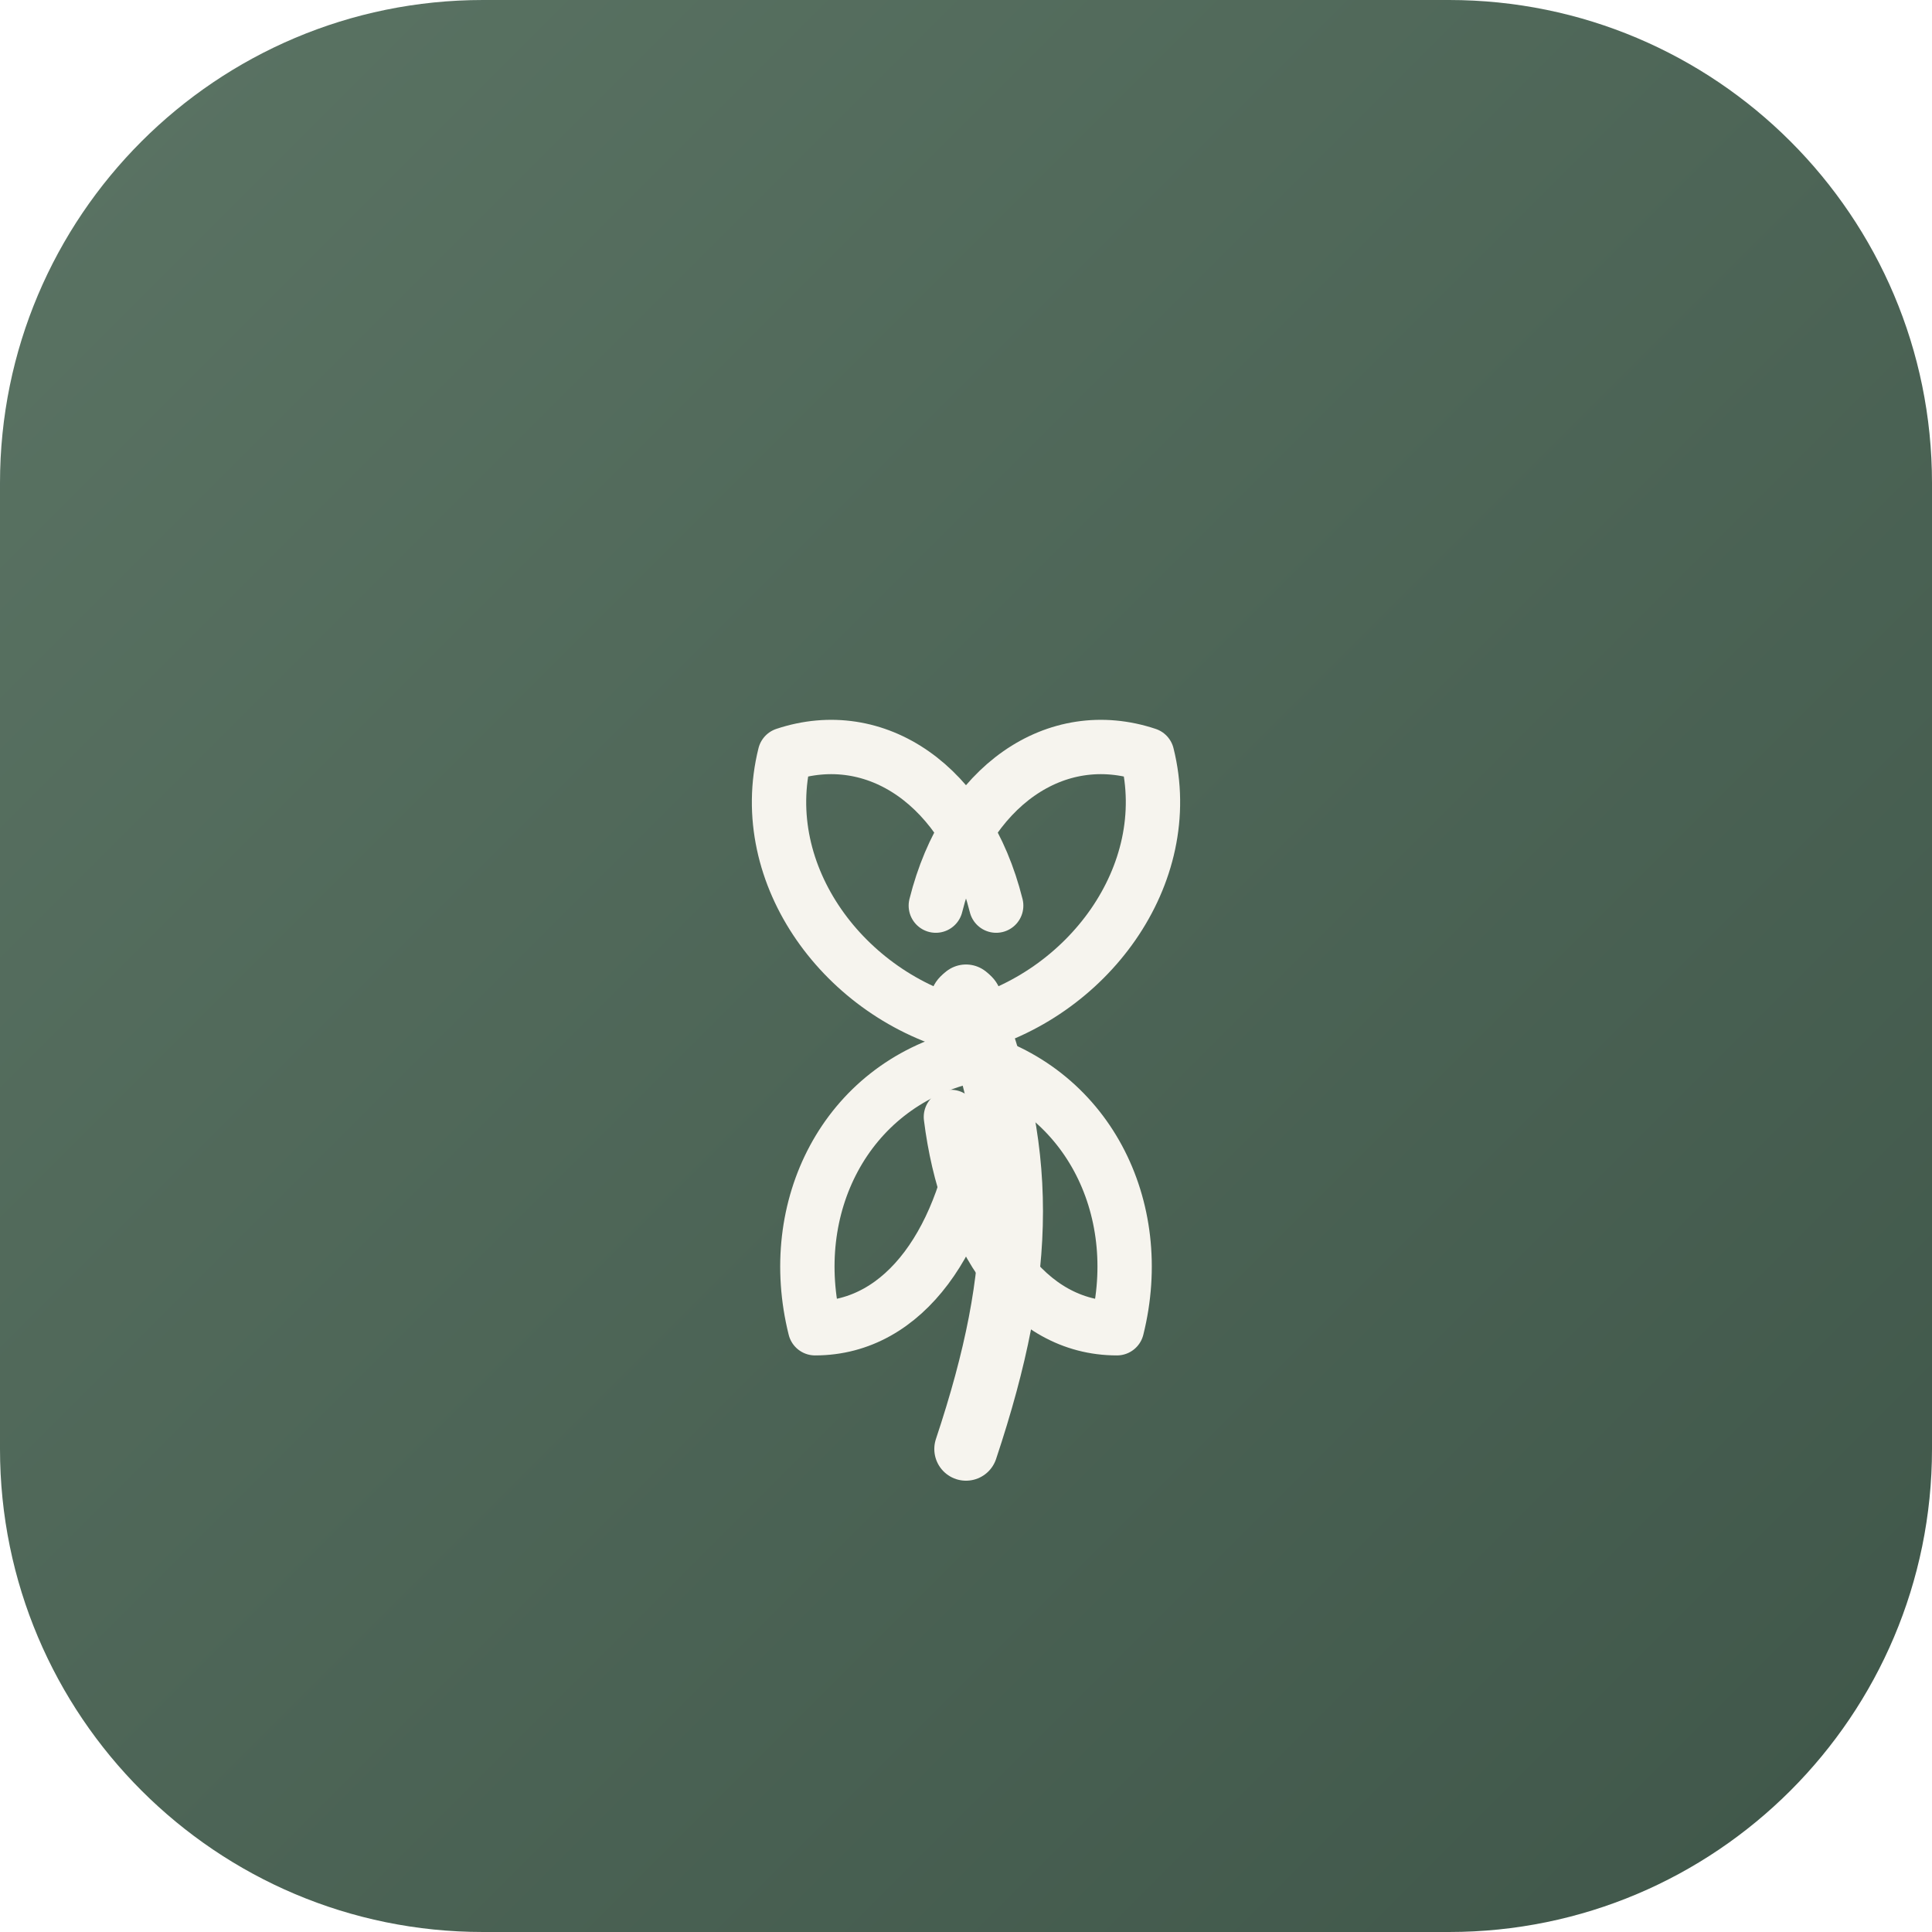
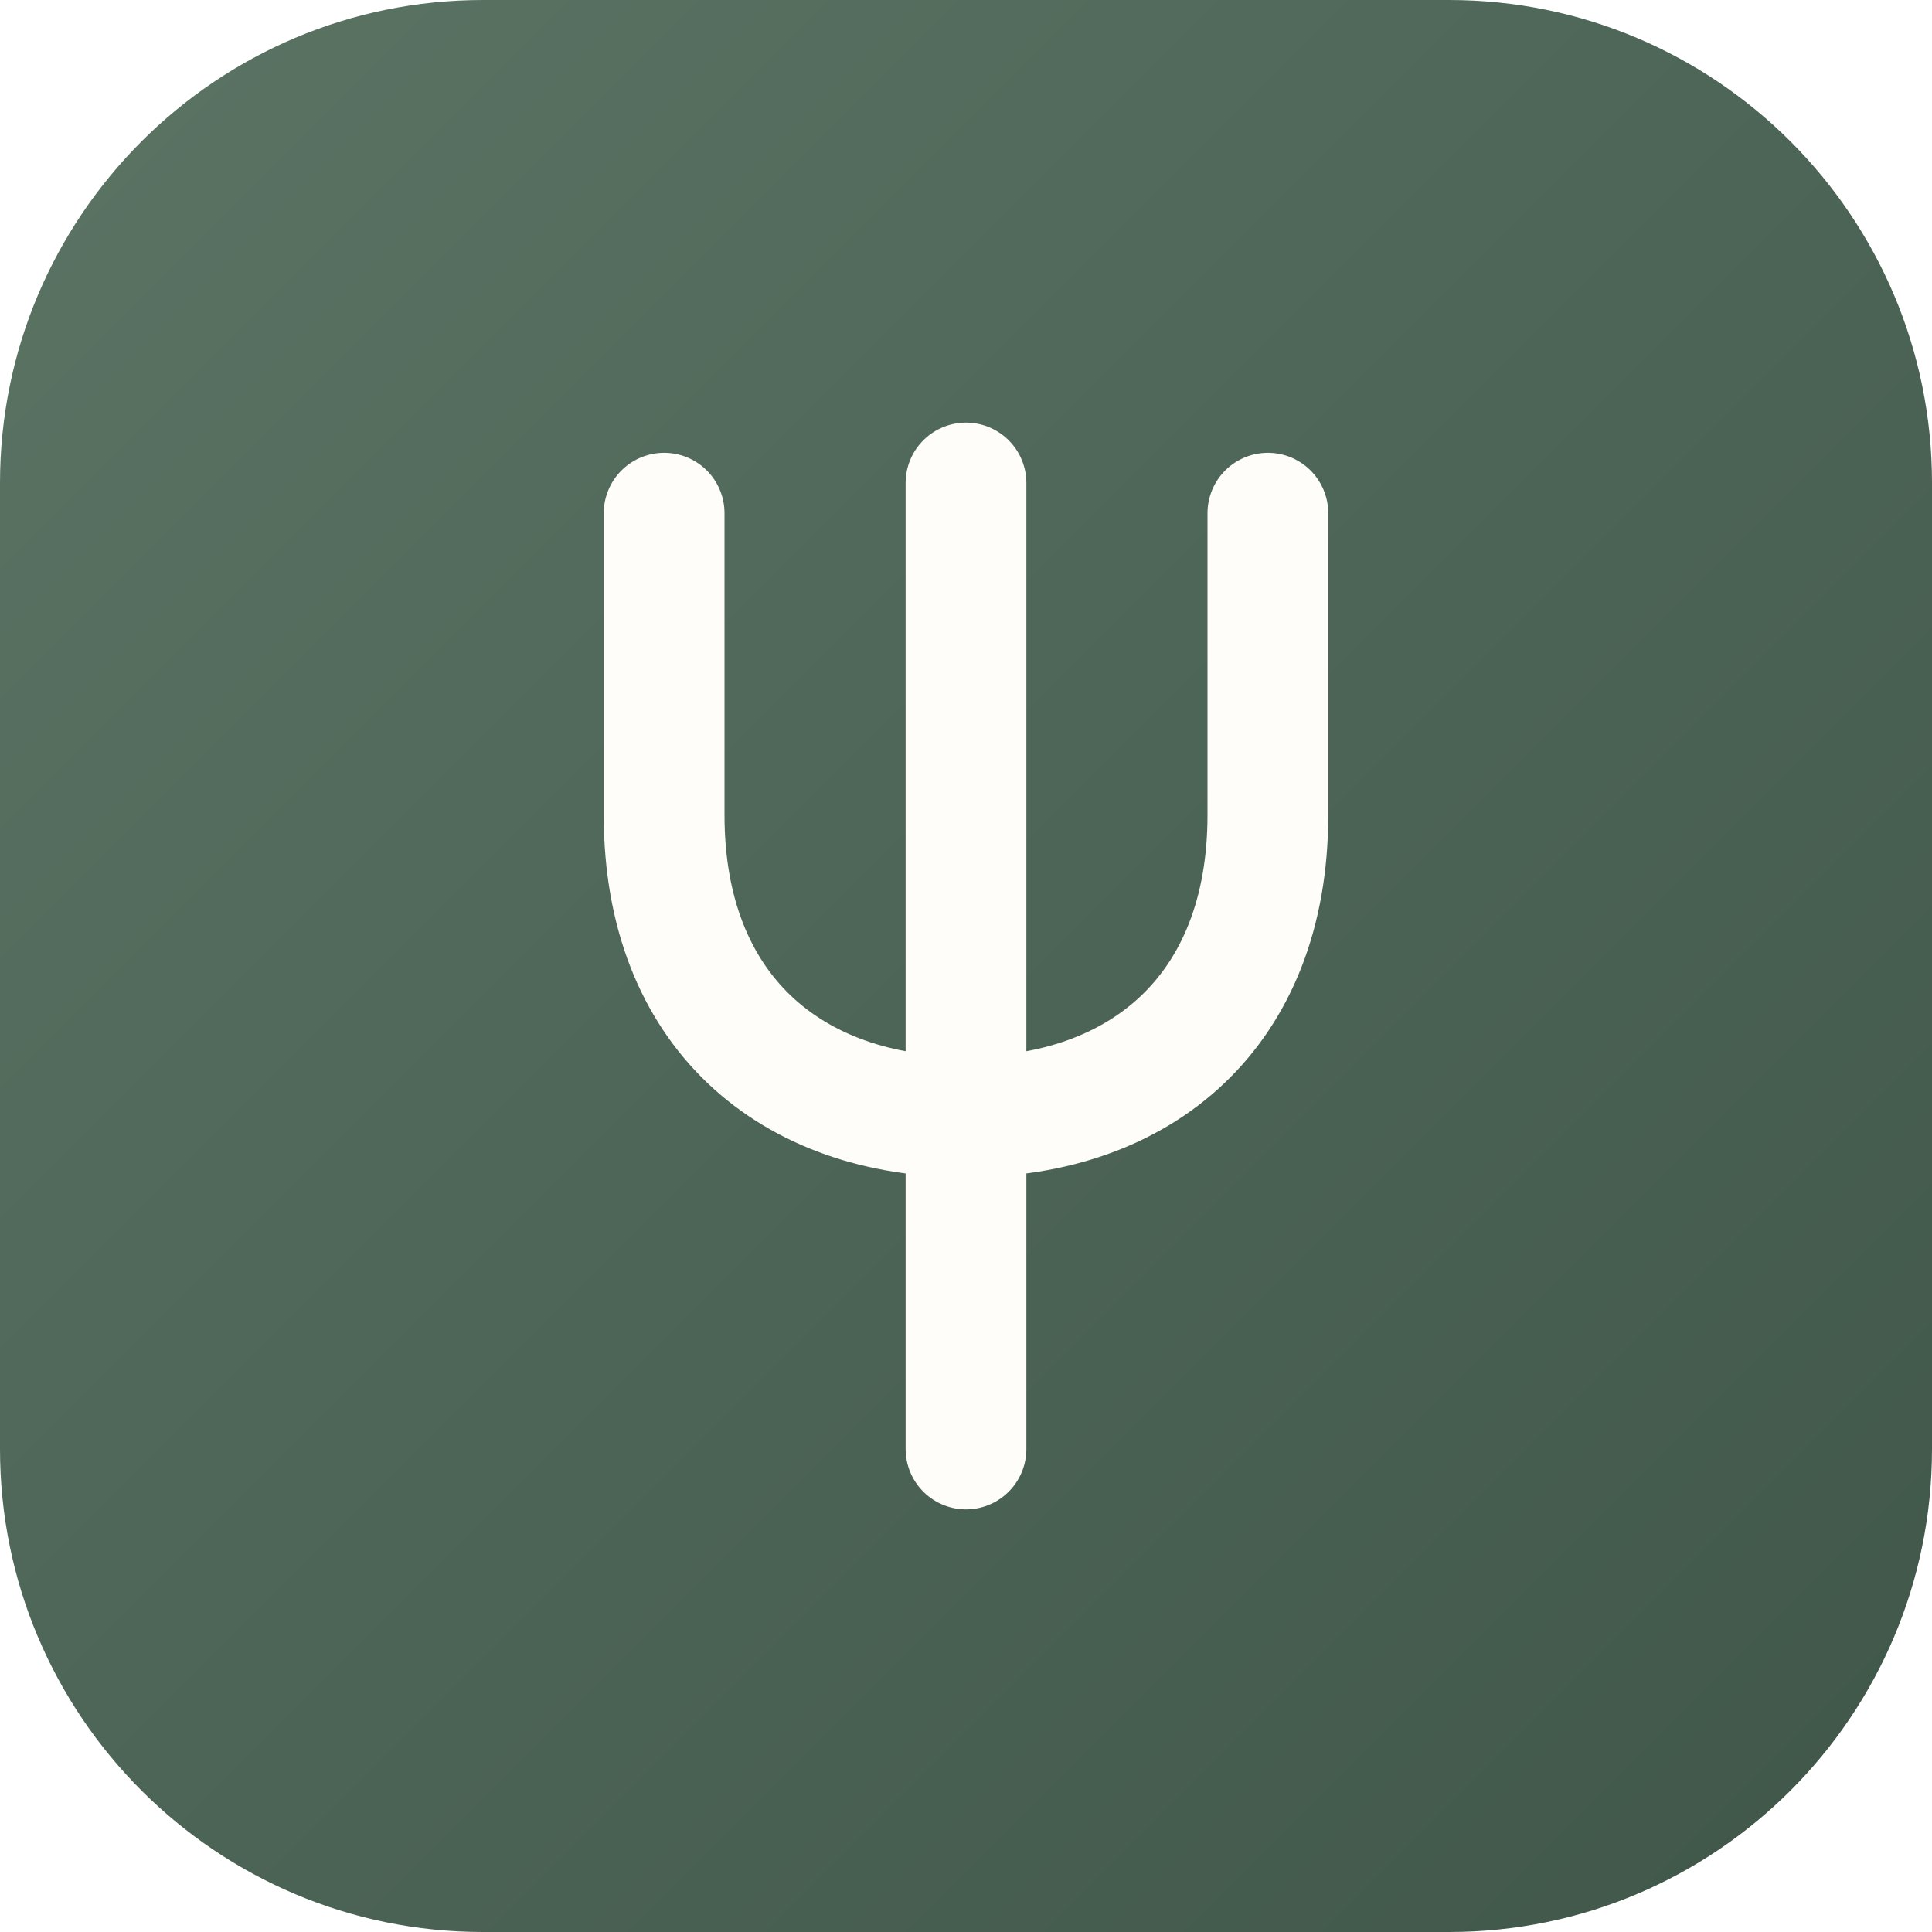
- <svg xmlns="http://www.w3.org/2000/svg" viewBox="0 0 64 64" role="img" aria-label="Favicon Namíbia Oliveira Psicóloga">
+ <svg xmlns="http://www.w3.org/2000/svg" viewBox="0 0 64 64" role="img" aria-label="Favicon símbolo da psicologia">
  <defs>
-     <linearGradient id="bg" x1="0" x2="1" y1="0" y2="1">
+     <linearGradient id="bg" x1="0" y1="0" x2="1" y2="1">
      <stop offset="0%" stop-color="#5b7464" />
      <stop offset="100%" stop-color="#3f5649" />
    </linearGradient>
  </defs>
  <rect width="64" height="64" rx="16" fill="url(#bg)" />
-   <g fill="none" stroke="#f6f4ee" stroke-linecap="round" stroke-linejoin="round">
-     <path d="M32 48 C34 42, 34 38, 32 33" stroke-width="2.1" />
-     <path d="M32 34 C28 33, 25 29, 26 25 C29 24, 32 26, 33 30" stroke-width="1.8" />
-     <path d="M32 34 C36 33, 39 29, 38 25 C35 24, 32 26, 31 30" stroke-width="1.8" />
-     <path d="M32 35 C28 36, 26 40, 27 44 C30 44, 32 41, 32.5 37" stroke-width="1.8" />
-     <path d="M32 35 C36 36, 38 40, 37 44 C34 44, 32 41, 31.5 37" stroke-width="1.8" />
-     <circle cx="32" cy="33.2" r="1.2" fill="#f6f4ee" stroke="none" />
+   <g fill="none" stroke="#fffdf9" stroke-width="4" stroke-linecap="round" stroke-linejoin="round">
+     <path d="M32 16 V48" />
+     <path d="M22 17 V27 C22 33.5 26.2 37 32 37" />
+     <path d="M42 17 V27 C42 33.5 37.8 37 32 37" />
  </g>
</svg>
